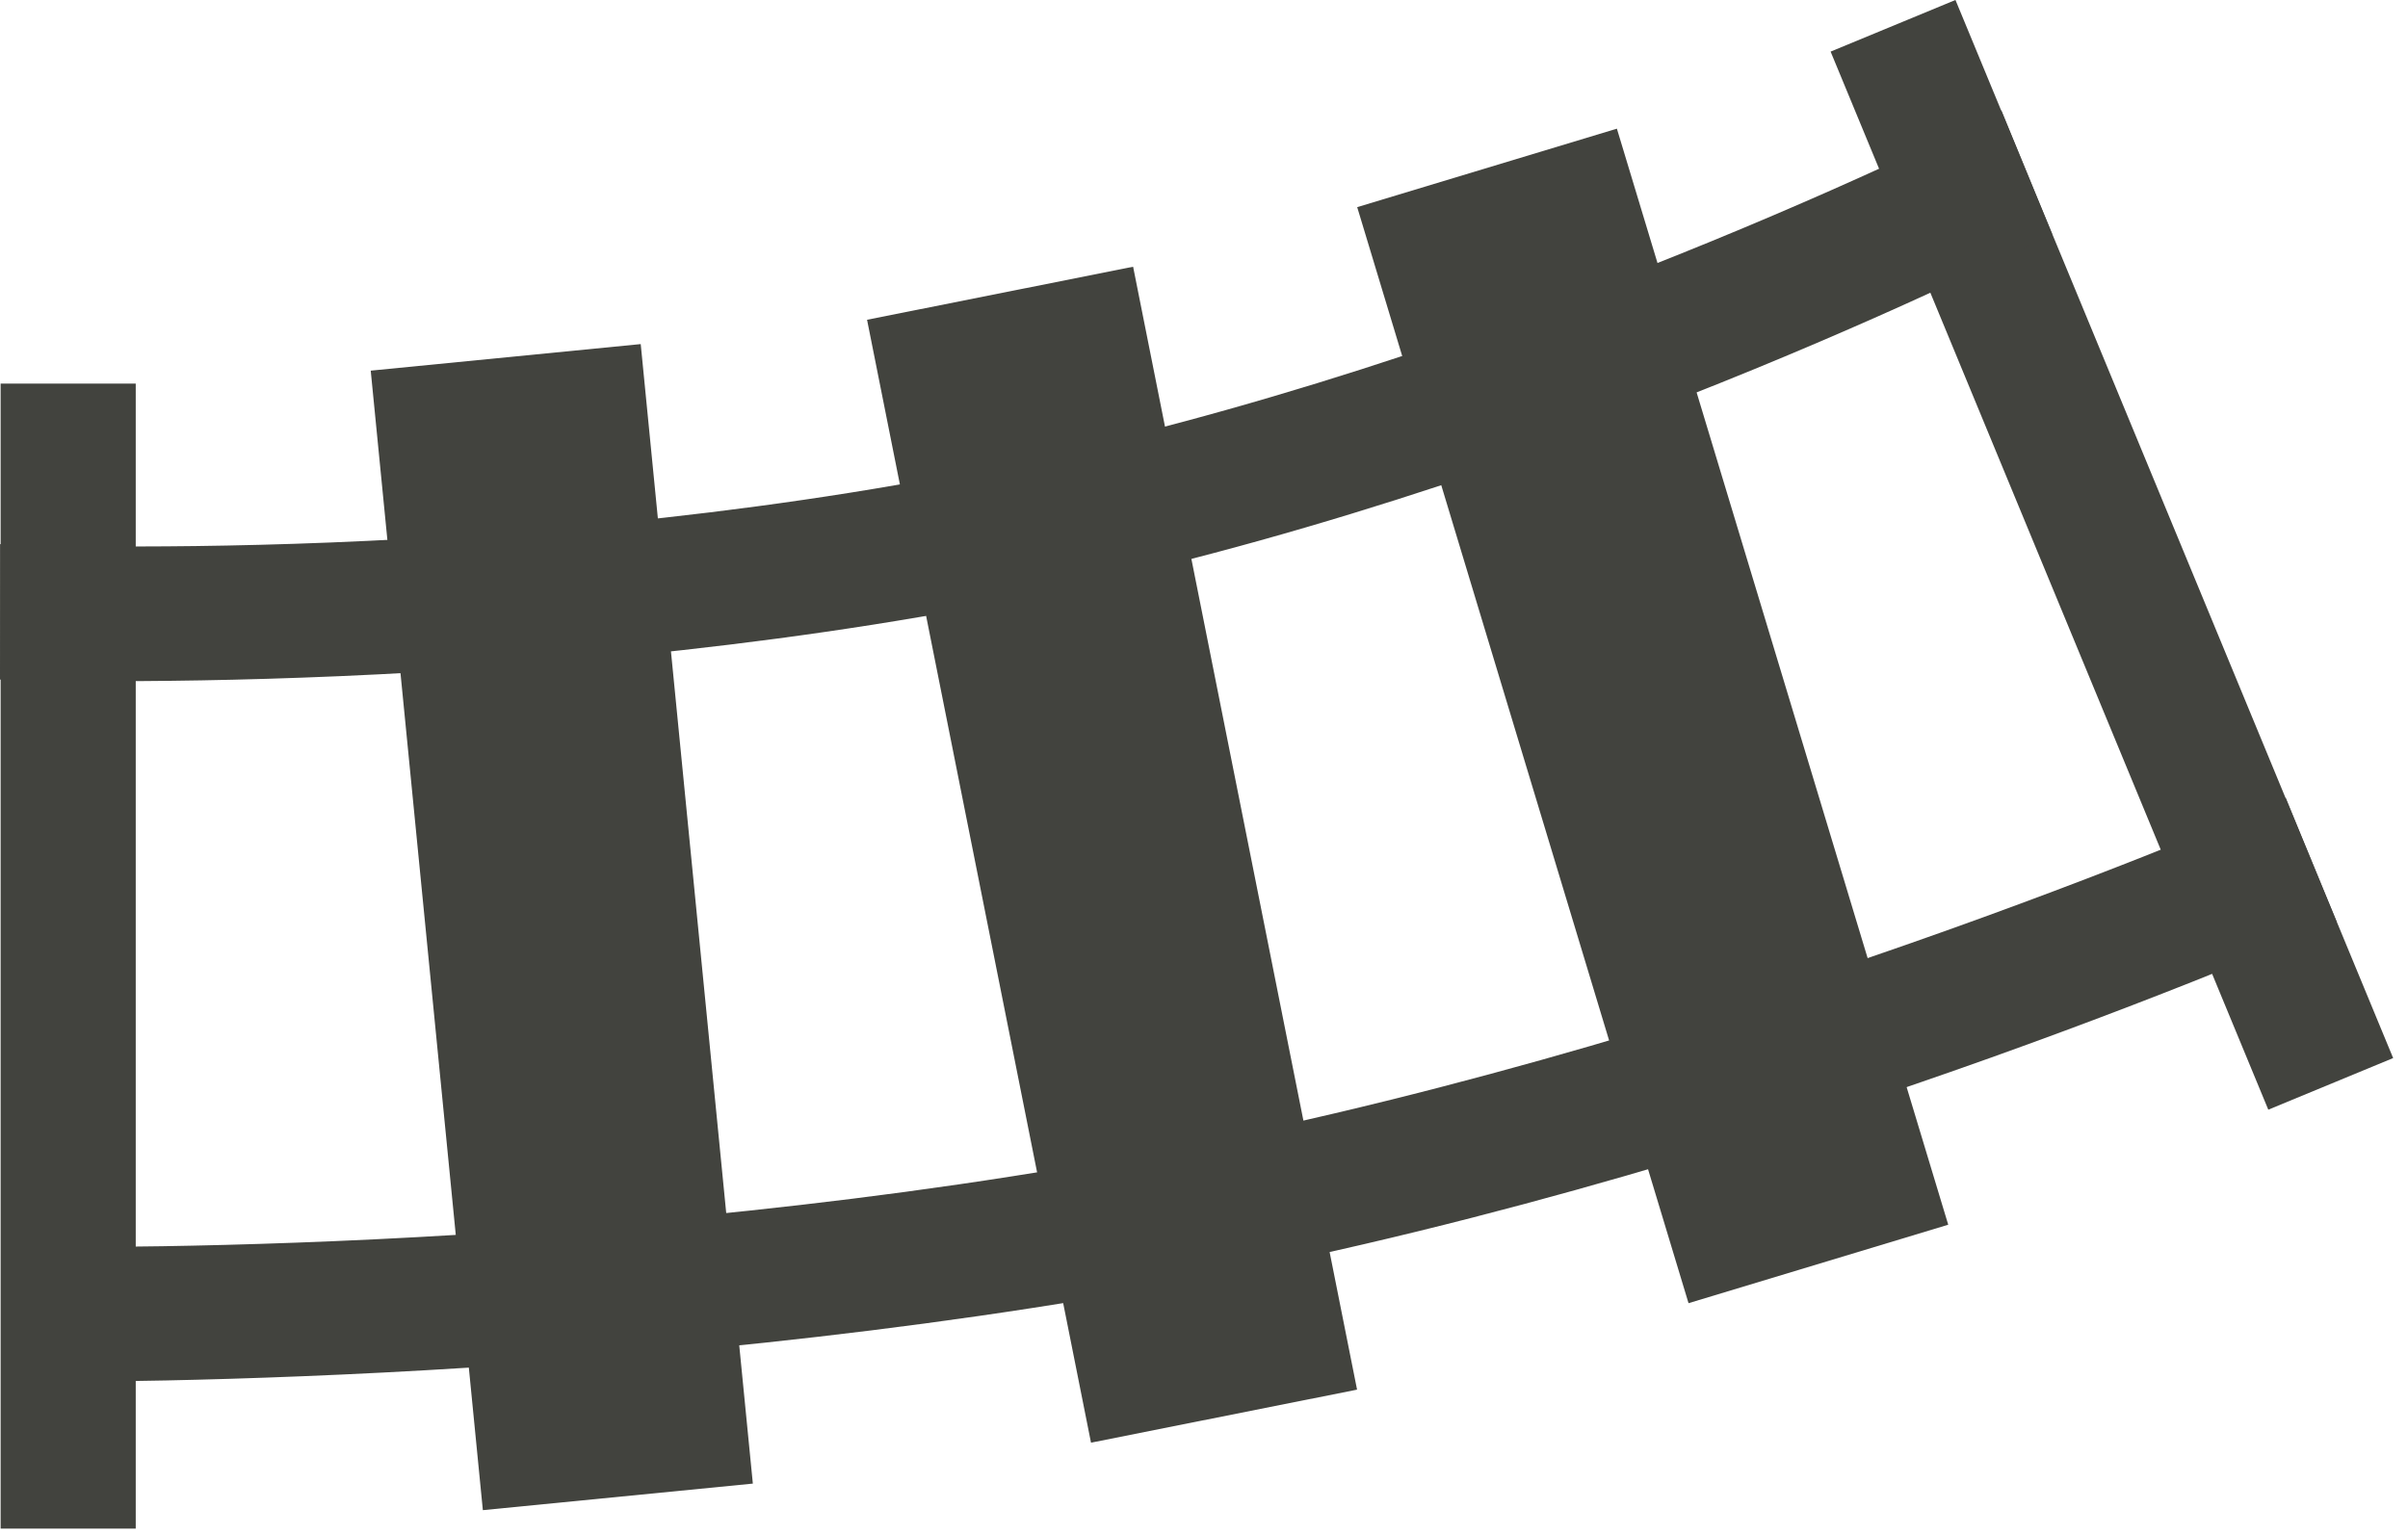
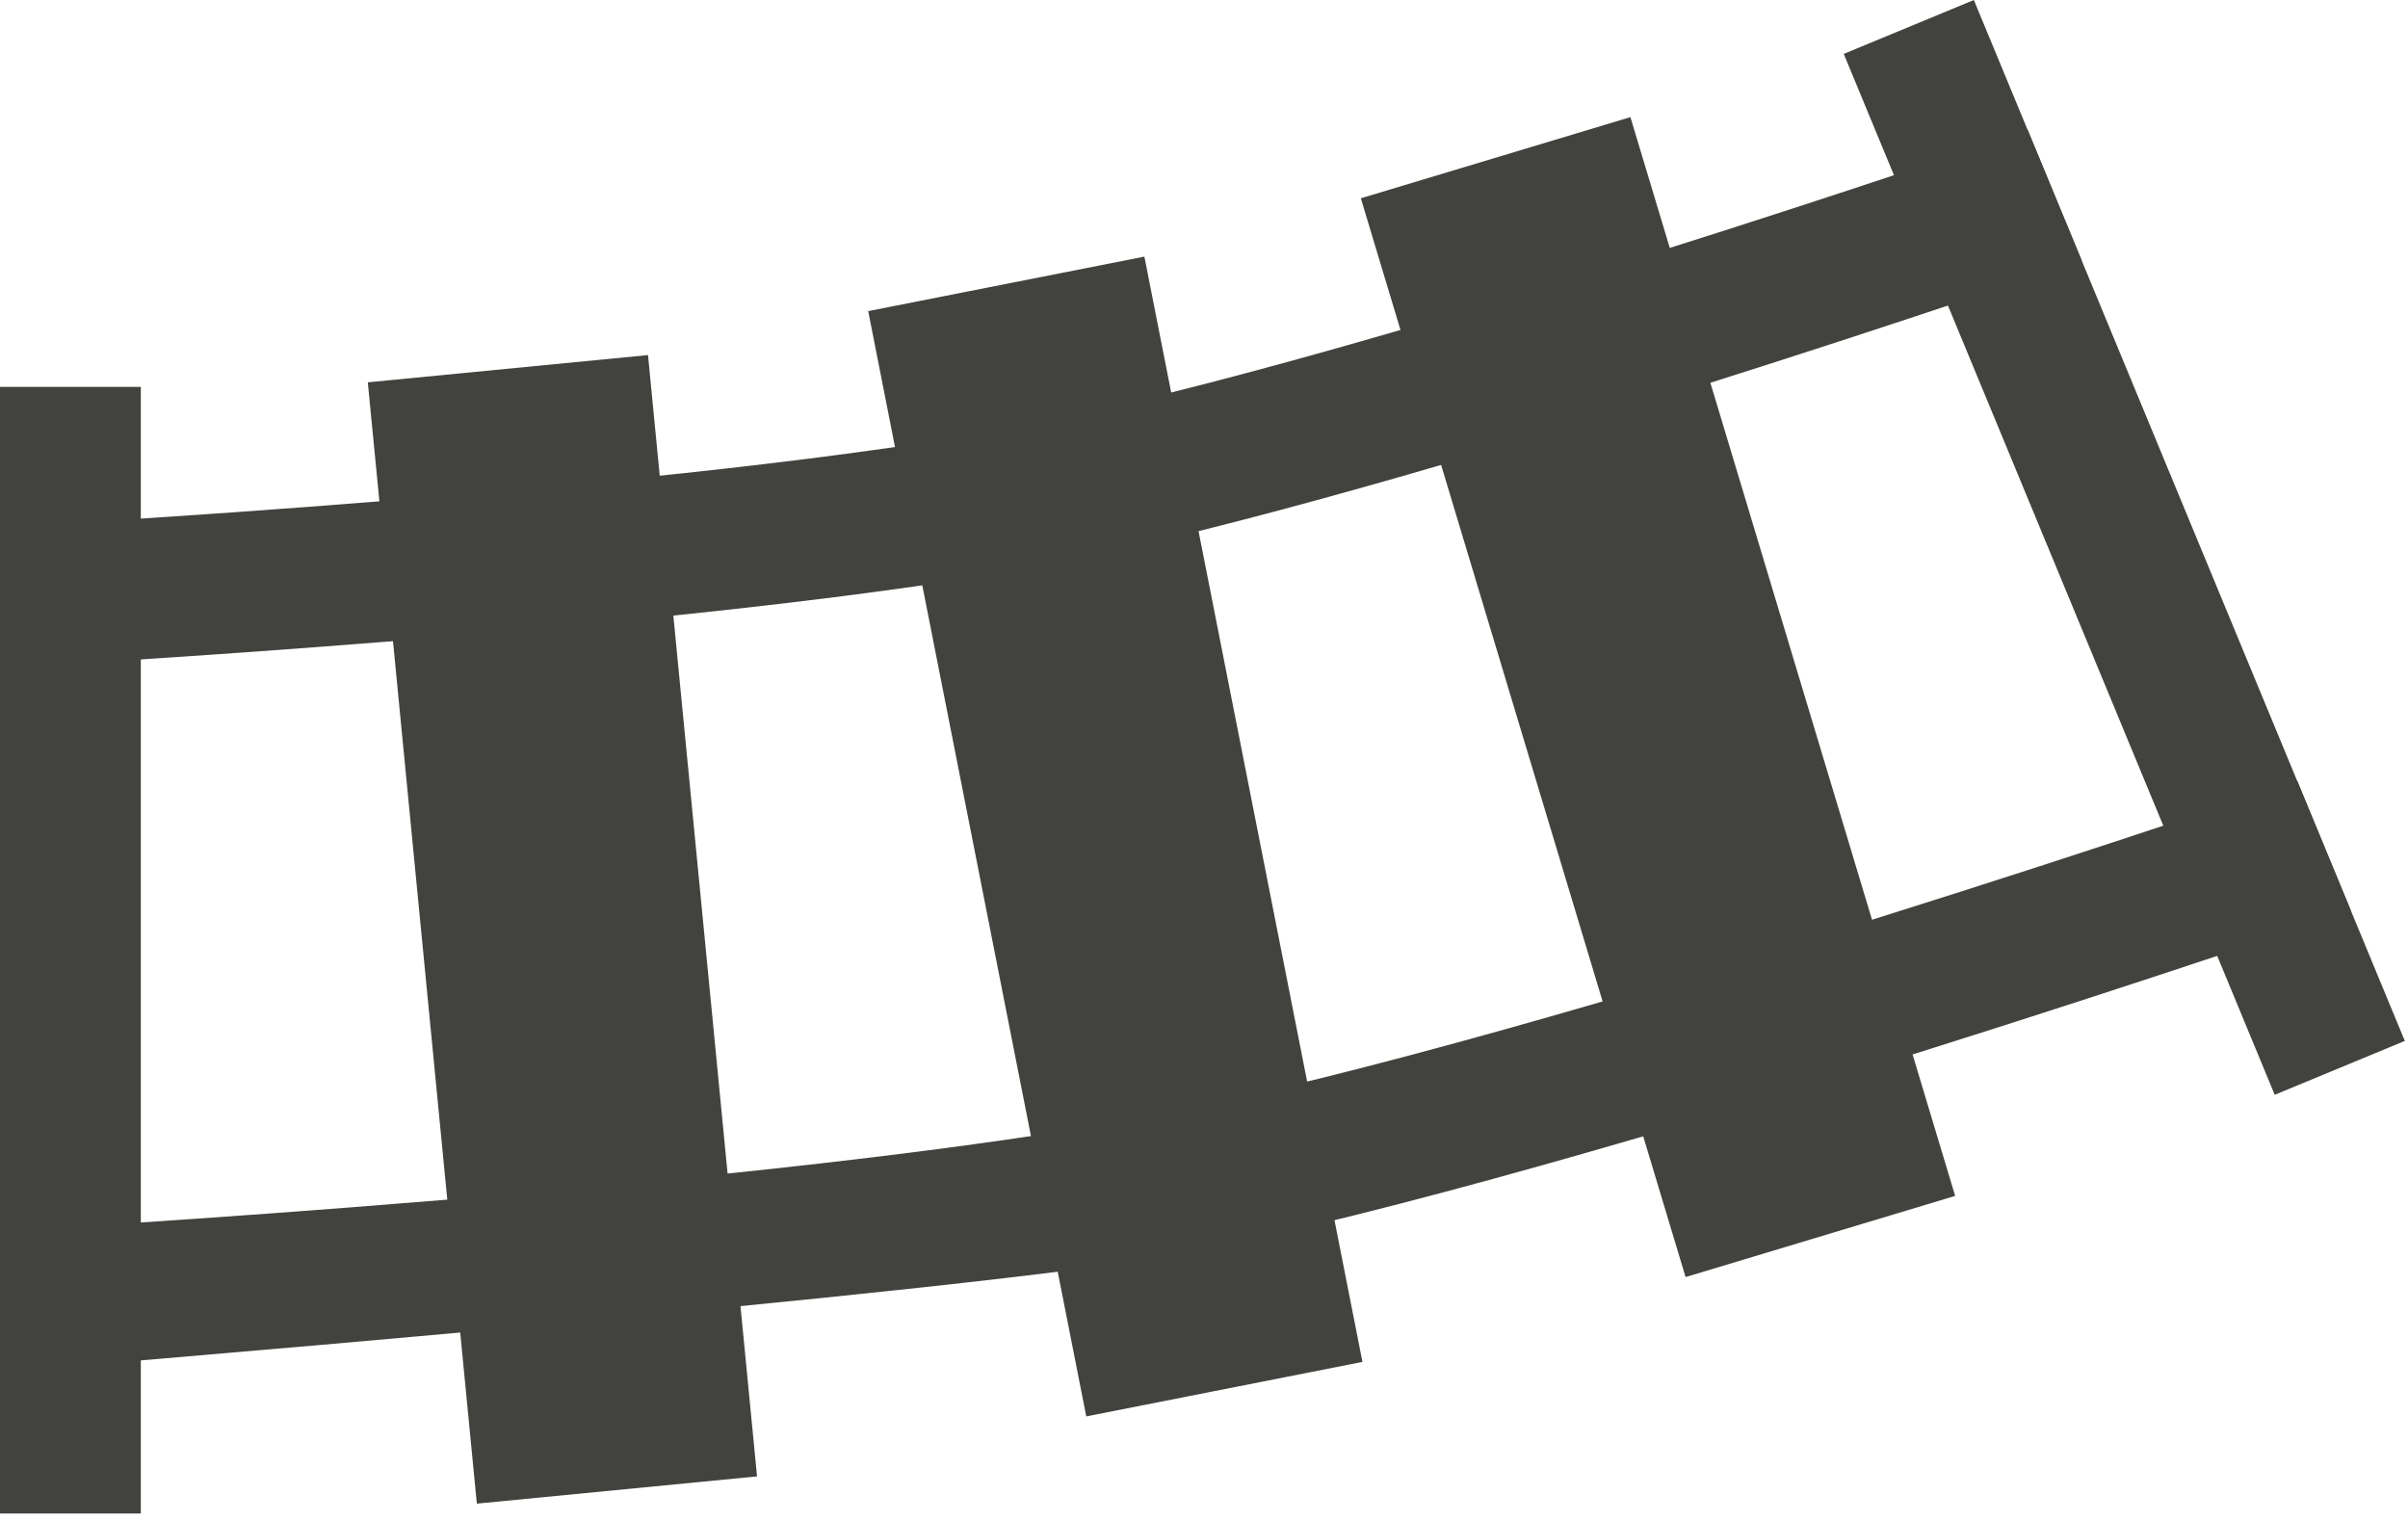
- <svg width="100%" height="100%" viewBox="0 0 160 102" version="1.1">
-   <g id="curve-left" transform="matrix(1,0,0,1,-396.88,-793.532)">
-     <g transform="matrix(0.485955,0,0,-1,194.075,1394.68)">
+ <svg width="100%" height="100%" viewBox="0 0 171 108">
+   <g id="new-curve" transform="matrix(1,0,0,1,-283.523,-678.217)">
+     <g transform="matrix(1.07704,-0.104737,0.10175,1.04633,-190.763,226.383)">
      <rect x="417.418" y="499.557" width="18.474" height="76.097" style="fill:rgb(66,67,62);" />
    </g>
-     <g transform="matrix(0.449066,-0.185719,-0.382174,-0.92409,551.067,1406.44)">
+     <g transform="matrix(1.06165,-0.209475,0.203503,1.03138,-199.637,272.514)">
      <rect x="417.418" y="499.557" width="18.474" height="76.097" style="fill:rgb(66,67,62);" />
    </g>
-     <g transform="matrix(0.000292857,-0.485955,-1.96916,-0.0011867,1530.84,1088.88)">
-       <path d="M497.433,498.806C497.433,498.806 464.83,516.918 449.468,536.304C434.067,555.739 435.892,575.654 435.892,575.654L417.418,575.654C417.418,575.654 416.1,555.263 431.498,535.482C447.041,515.512 480.476,497.085 480.476,497.085L497.433,498.806Z" style="fill:rgb(66,67,62);" />
-     </g>
-     <g transform="matrix(0.000292857,-0.485955,-1.73431,-0.00104517,1395.12,1043.11)">
-       <path d="M497.424,498.991C497.424,498.991 465.339,516.396 449.977,535.782C434.577,555.217 437.928,575.654 437.928,575.654L419.406,575.654C419.406,575.654 416.545,554.561 431.942,534.779C447.486,514.81 480.49,497.042 480.49,497.042L497.424,498.991Z" style="fill:rgb(66,67,62);" />
-     </g>
-     <g transform="matrix(0.971065,-0.0955305,-0.0979044,-0.995196,72.5321,1430.93)">
+     <g transform="matrix(1.03619,-0.31194,0.303046,1.00664,-203.752,319.632)">
      <rect x="417.418" y="499.557" width="18.474" height="76.097" style="fill:rgb(66,67,62);" />
    </g>
-     <g transform="matrix(0.956915,-0.190805,-0.195546,-0.980694,167.625,1458.97)">
+     <g transform="matrix(0.541297,0,0,1.05127,57.5757,180.52)">
      <rect x="417.418" y="499.557" width="18.474" height="76.097" style="fill:rgb(66,67,62);" />
    </g>
-     <g transform="matrix(0.934025,-0.282295,-0.28931,-0.957235,263.723,1476.17)">
+     <g transform="matrix(0.50012,-0.207083,0.402181,0.971295,4.78201,283.267)">
      <rect x="417.418" y="499.557" width="18.474" height="76.097" style="fill:rgb(66,67,62);" />
+     </g>
+     <g transform="matrix(8.66076,0,0,0.131411,-3331.63,649.997)">
+       <path d="M434.044,285.024L434.486,355.421C434.486,355.421 428.93,482.252 426.115,518.573C423.27,555.278 417.418,575.654 417.418,575.654L417.418,499.557C417.418,499.557 423.092,479.892 425.863,444.137C428.625,408.492 434.044,285.024 434.044,285.024Z" style="fill:rgb(66,67,62);" />
+     </g>
+     <g transform="matrix(8.66076,0,0,0.131411,-3331.63,699.997)">
+       <path d="M436.253,256.095L436.694,326.403C436.694,326.403 430.416,469.06 427.204,510.602C425.493,532.726 417.418,575.654 417.418,575.654L417.418,499.557C417.418,499.557 423.855,476.133 426.979,435.739C430.119,395.162 436.253,256.095 436.253,256.095Z" style="fill:rgb(66,67,62);" />
    </g>
  </g>
</svg>
